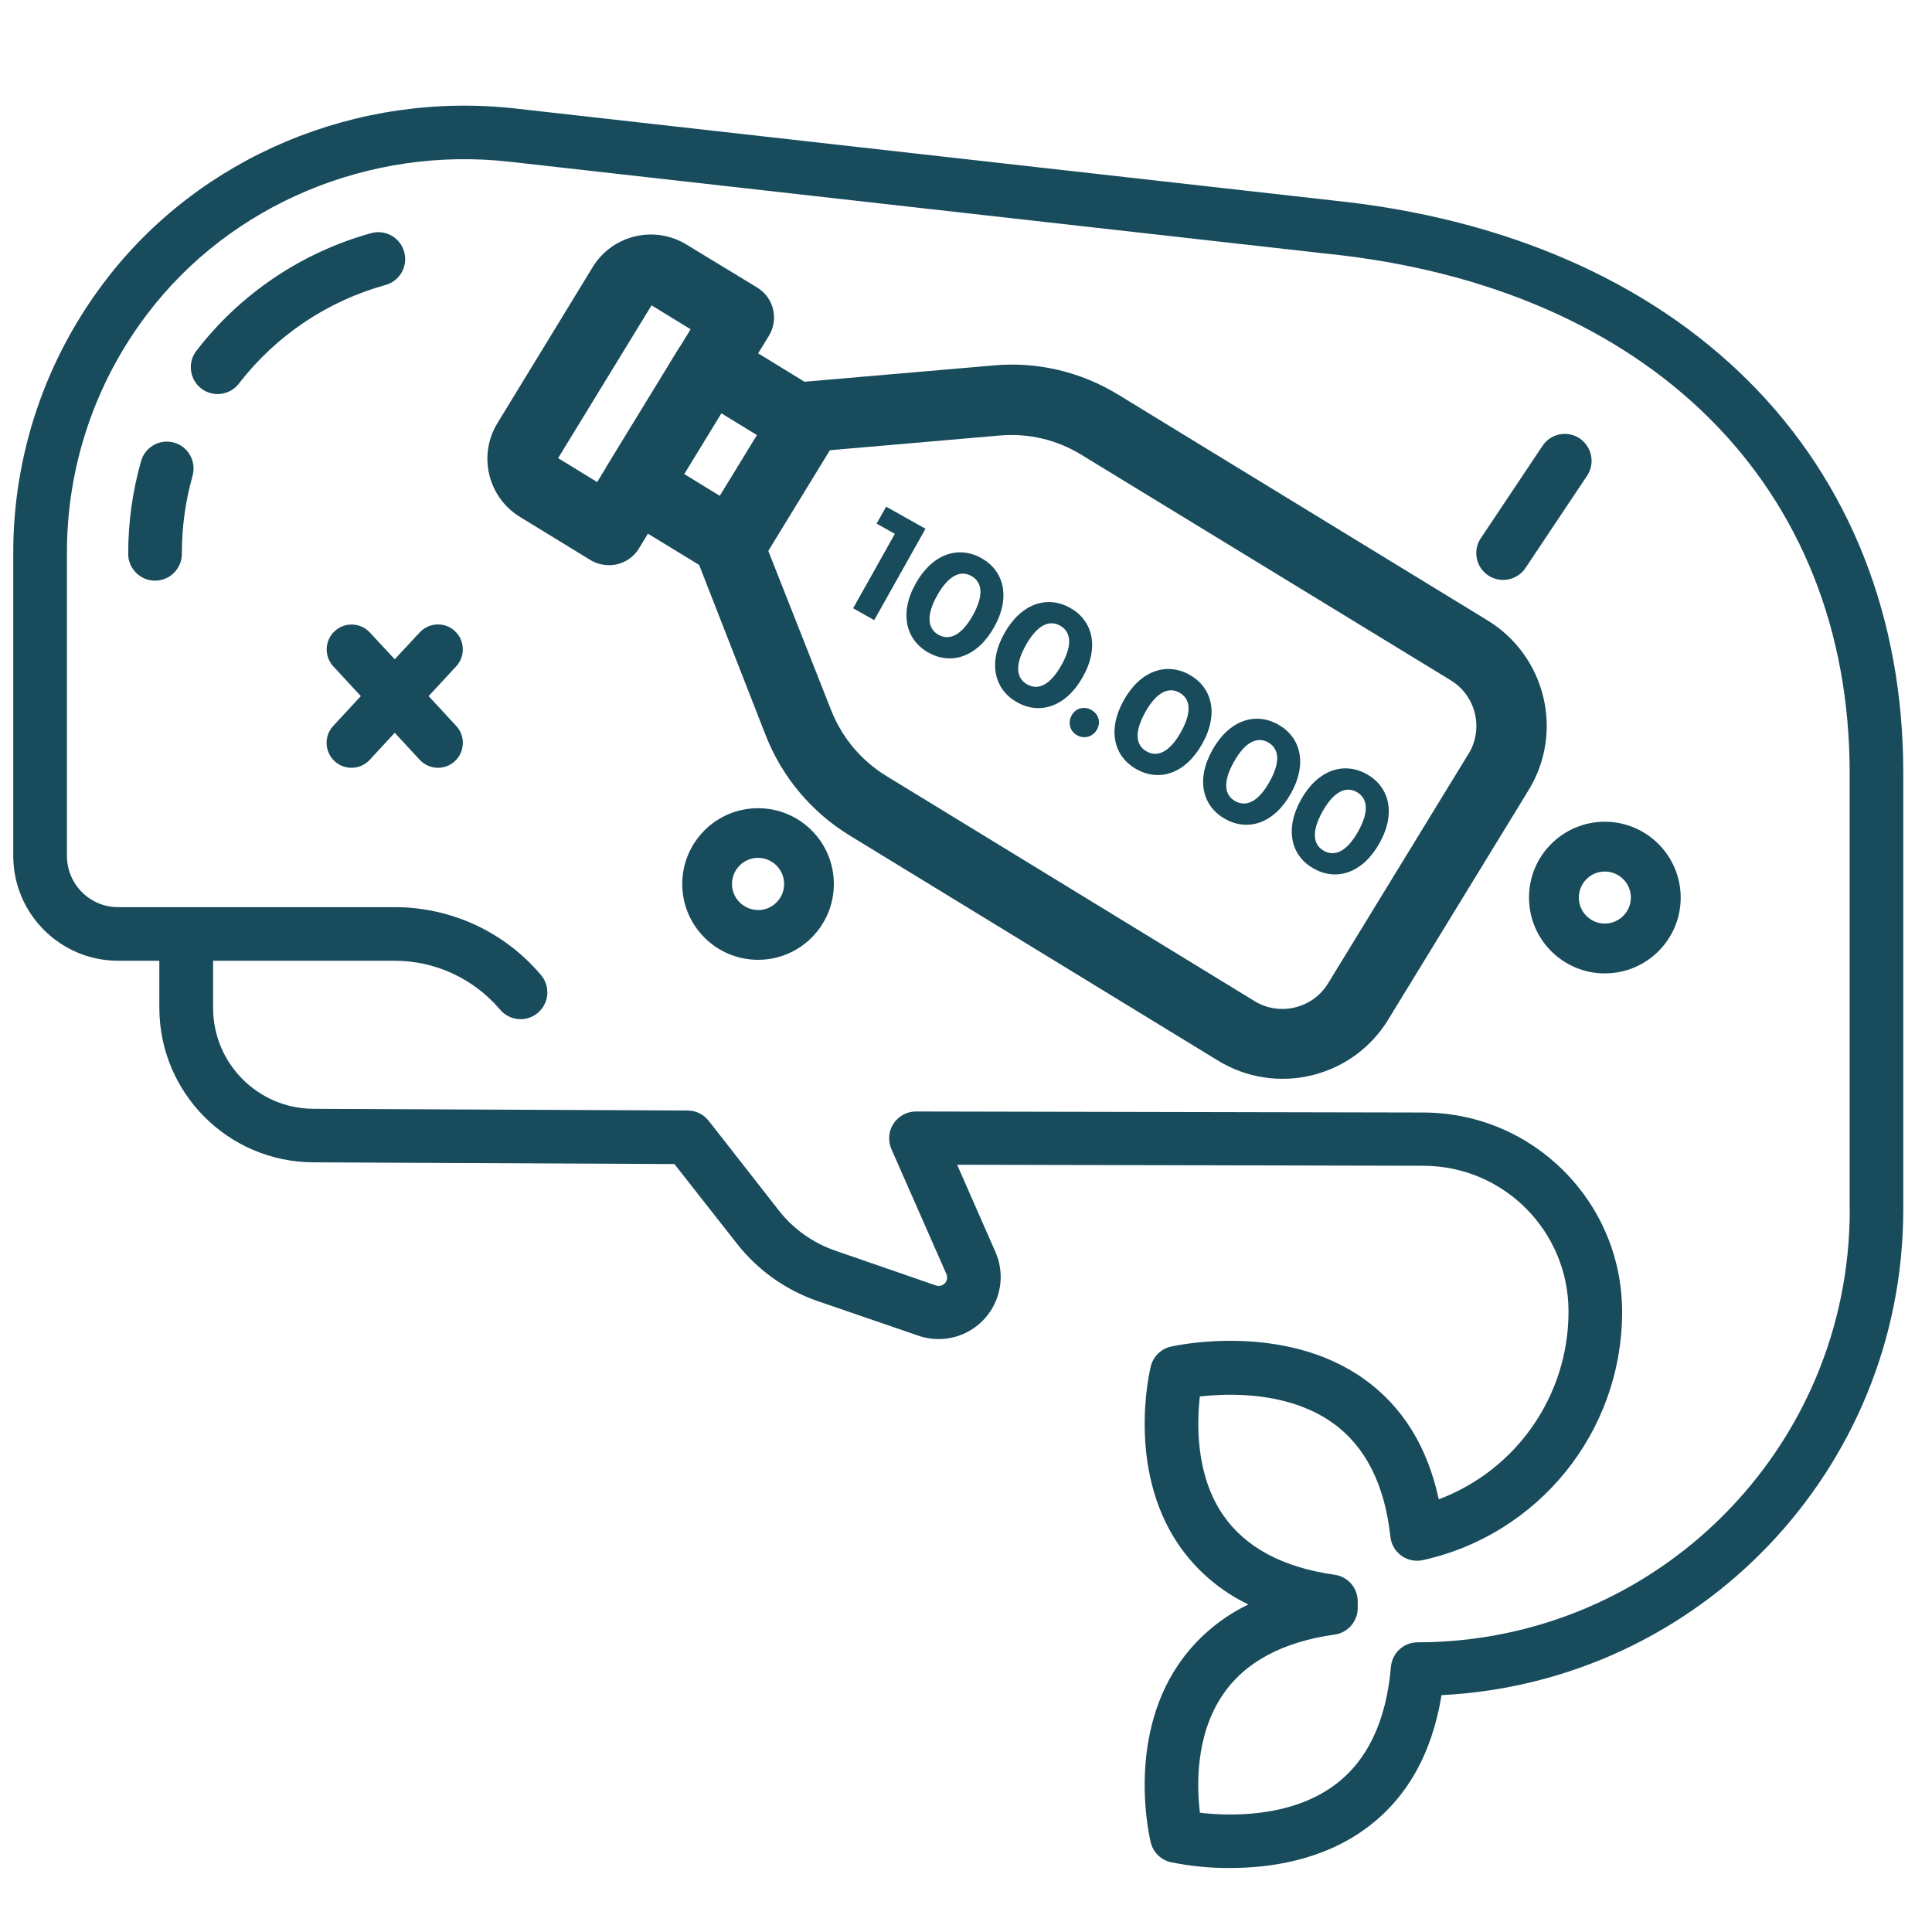
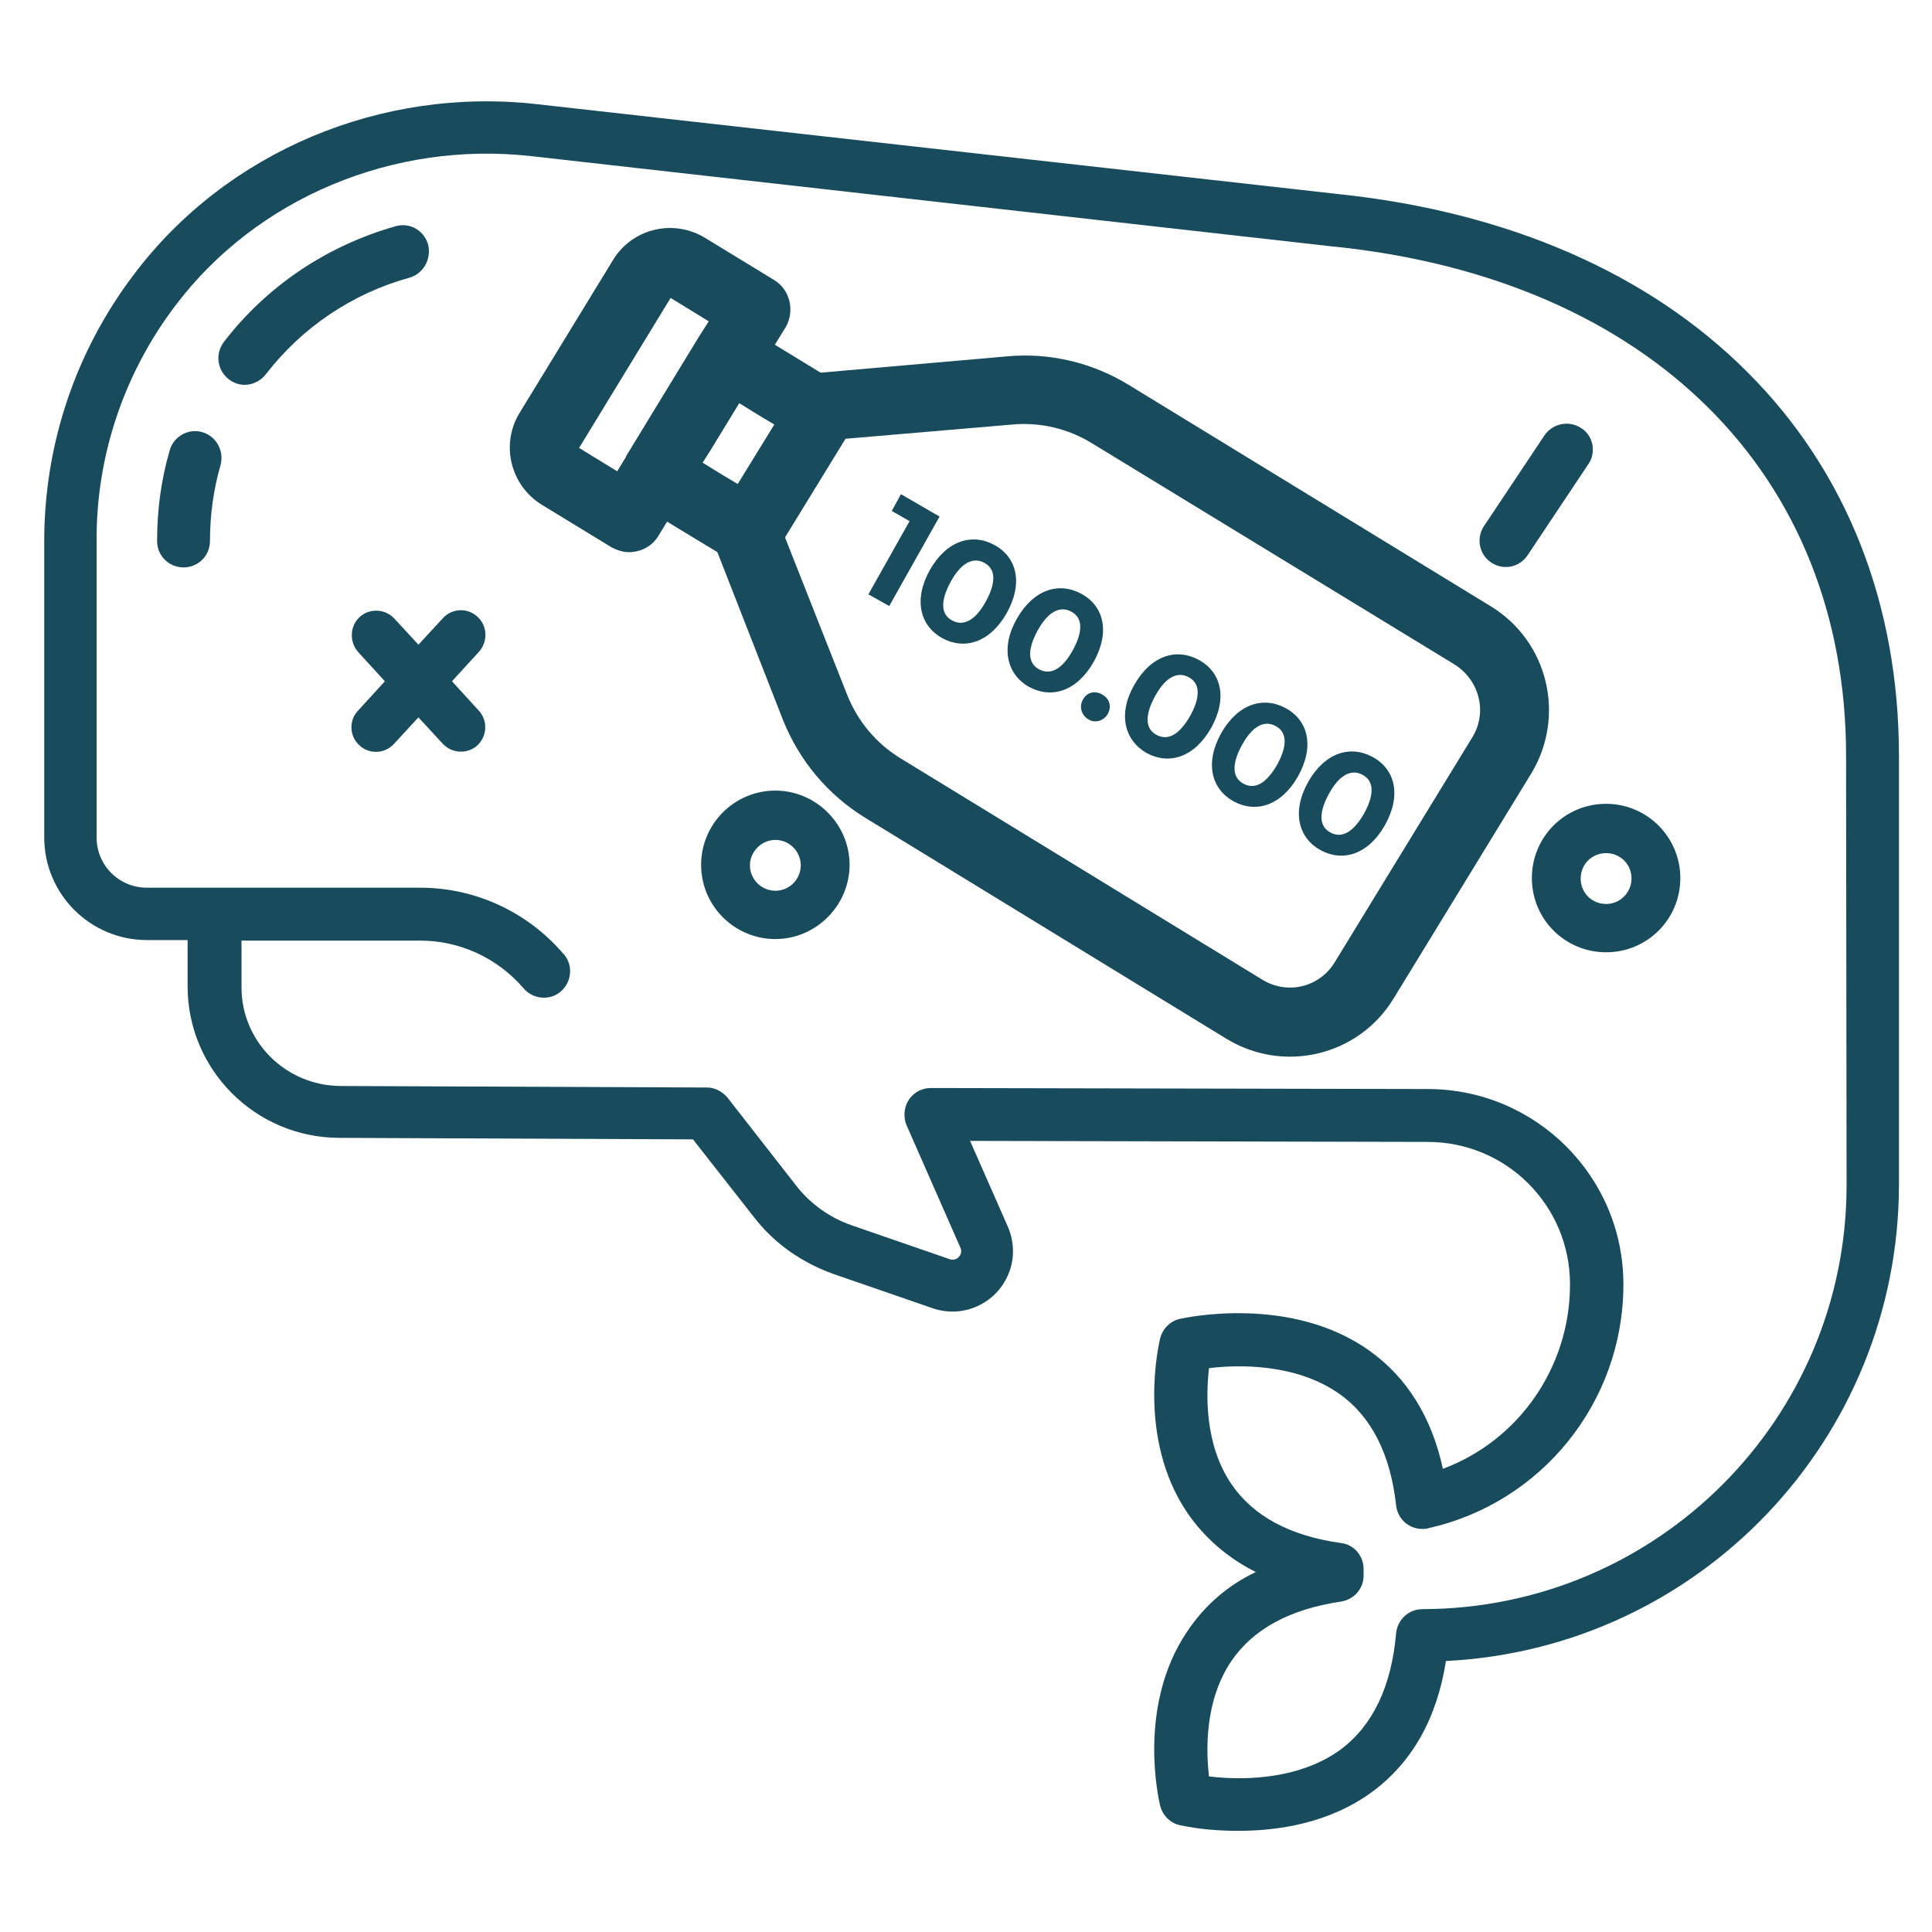
- <svg xmlns="http://www.w3.org/2000/svg" version="1.1" id="Layer_1" x="0px" y="0px" viewBox="0 0 2245.6 2245.6" style="enable-background:new 0 0 2245.6 2245.6;" xml:space="preserve">
+ <svg xmlns="http://www.w3.org/2000/svg" version="1.1" id="Layer_1" x="0px" y="0px" viewBox="0 0 380 380" style="enable-background:new 0 0 380 380;" xml:space="preserve">
  <style type="text/css">
	.st0{fill:#184B5C;}
</style>
  <g>
    <g id="ocean_animal_death_caused_by_plastic">
      <g>
-         <path class="st0" d="M469.7,292.6c-4.6-16.6-21.8-26.2-38.4-21.6c-80.8,22.5-152.1,70.5-203.2,137c-10.4,13.7-7.7,33.3,6,43.7     c13.7,10.4,33.3,7.7,43.7-6l0,0c42.9-55.6,102.7-95.8,170.4-114.5c16.6-4.6,26.2-21.8,21.6-38.4     C469.8,292.7,469.7,292.7,469.7,292.6z" />
+         <path class="st0" d="M84.2,48.1c-0.8-2.8-3.6-4.4-6.4-3.6C64.4,48.3,52.5,56.2,44,67.3c-1.7,2.3-1.3,5.5,1,7.3s5.5,1.3,7.3-1l0,0     c7.1-9.2,17-15.9,28.3-19C83.3,53.8,84.9,50.9,84.2,48.1C84.2,48.1,84.2,48.1,84.2,48.1z" />
      </g>
      <g>
-         <path class="st0" d="M202.5,514.5c-16.5-4.7-33.8,4.8-38.5,21.4c0,0,0,0,0,0c-10,35.1-15,71.3-15,107.8c0,17.2,14,31.2,31.2,31.2     s31.2-14,31.2-31.2c-0.1-30.6,4.1-61.1,12.4-90.6C228.4,536.5,219,519.3,202.5,514.5z" />
+         <path class="st0" d="M39.8,85c-2.7-0.8-5.6,0.8-6.4,3.5c0,0,0,0,0,0c-1.7,5.8-2.5,11.8-2.5,17.9c0,2.9,2.3,5.2,5.2,5.2     s5.2-2.3,5.2-5.2c0-5.1,0.7-10.2,2.1-15C44.1,88.6,42.5,85.8,39.8,85z" />
      </g>
      <g>
-         <path class="st0" d="M528.7,733.5c-11.7-10.9-30-10.1-40.9,1.6c0,0,0,0,0,0l-29,31.2l-29-31.2c-10.9-11.7-29.2-12.3-40.9-1.4     c-11.6,10.8-12.3,29-1.6,40.7l32.1,34.7l-32.1,34.7c-10.9,11.7-10.1,30.1,1.6,40.9c11.7,10.9,30.1,10.1,40.9-1.6l0,0l29-31.4     l29,31.4c10.9,11.7,29.2,12.5,40.9,1.6c11.7-10.9,12.5-29.2,1.6-40.9l-32.1-34.7l32.1-34.7C541.1,762.7,540.4,744.4,528.7,733.5z     " />
+         <path class="st0" d="M93.9,121.3c-1.9-1.8-5-1.7-6.8,0.3c0,0,0,0,0,0l-4.8,5.2l-4.8-5.2c-1.8-1.9-4.9-2-6.8-0.2     c-1.9,1.8-2,4.8-0.3,6.8l5.3,5.8l-5.3,5.8c-1.8,1.9-1.7,5,0.3,6.8c1.9,1.8,5,1.7,6.8-0.3l0,0l4.8-5.2l4.8,5.2     c1.8,1.9,4.8,2.1,6.8,0.3c1.9-1.8,2.1-4.8,0.3-6.8l-5.3-5.8l5.3-5.8C96,126.2,95.9,123.1,93.9,121.3z" />
      </g>
      <g>
-         <path class="st0" d="M2032.4,443c-116.8-116.7-283.6-189.3-482.2-209.9L599.7,126.2c-185-20.9-368,56-477.9,200.9     C52.5,418.1,15.1,529.3,15.4,643.6v351.2c0.1,67.3,54.6,121.8,121.8,121.9h48v54.9c0.2,98.8,80,178.9,178.8,179.4l419.9,2     l72.4,92.2c24.3,31.1,57.1,54.4,94.4,67.2l116.8,40.1c37.7,13,78.7-7.1,91.7-44.8c5.9-17.1,5.1-35.9-2.2-52.5l-44.5-101.4     l541.9,1.2c93.1,0.1,168.5,75.6,168.7,168.7v2c-0.4,96.6-60.4,182.9-150.8,217c-13.1-61.1-42.2-107.9-86.6-139.7     c-93.5-66.8-219.5-39-224.8-37.8c-11.5,2.6-20.5,11.5-23.3,22.9c-1.2,4.8-28.3,117.5,31.8,206.6c20.5,30.2,48.7,54.4,81.6,70.2     c-32.9,15.8-61.1,40-81.6,70.2c-60.1,89-33,201.9-31.8,206.6c2.8,11.4,11.9,20.2,23.3,22.8c22.7,4.6,45.8,6.9,69,6.7     c45.9,0,106.8-8.7,157.5-45.8c47.4-34.6,77-86.7,88.1-155.1c300.3-15.2,536.2-262.9,536.7-563.6V898.5     C2212.3,718.1,2150.1,560.6,2032.4,443z M2150,1406.7c-0.3,277.2-224.9,501.9-502.1,502.2c-16.2-0.1-29.8,12.3-31.2,28.5     c-5.4,63.3-27.6,109.6-65.8,137.7c-51.8,38-122.2,35.8-156.2,31.9c-3.7-30.3-5.6-89.5,26.4-136.9c25.6-38.1,69.5-61.7,130.3-70.2     c15.3-2.2,26.7-15.4,26.7-30.8v-7.9c0-15.5-11.4-28.6-26.7-30.8c-60.6-8.5-104.3-32.1-130.1-69.9c-32-47.1-30.1-106.8-26.7-137.3     c33.6-3.9,102.7-6.2,154.7,30.9c37.7,27,60.2,71.4,66.8,132.1c1.8,17.1,17.1,29.5,34.3,27.7c1.1-0.1,2.2-0.3,3.3-0.5     c134.9-29.8,231.2-149.1,231.7-287.3v-2c-0.3-127.4-103.5-230.7-230.9-231l-589.8-1.2l0,0c-17.2,0-31.2,13.9-31.2,31.1     c0,4.3,0.9,8.6,2.6,12.6l63.9,145.2c2.2,4.9,0.1,10.8-4.9,13c-2.3,1-4.9,1.2-7.3,0.3L971,1453.7c-26-8.9-48.8-25.1-65.7-46.7     l-81.6-104.3c-5.9-7.5-14.8-11.9-24.3-11.9l-435-2c-64.5-0.3-116.6-52.6-116.7-117.1v-55h211.1c46.9,0,91.5,20.6,122,56.3     c10.8,13.4,30.4,15.5,43.8,4.7c13.4-10.8,15.5-30.4,4.7-43.8c-0.4-0.5-0.8-0.9-1.2-1.4c-42.2-49.6-104.1-78.1-169.2-78.1H137.3     c-32.9,0-59.5-26.7-59.5-59.6V643.6c-0.4-100.7,32.5-198.7,93.5-278.8C267.9,237.4,429.4,169.6,592.4,188L1543.2,295h0.3     c373.9,38.8,606.4,270,606.4,603.5V1406.7z" />
+         <path class="st0" d="M343.6,73.1c-19.4-19.4-47.1-31.4-80.1-34.9L105.7,20.5C75,17,44.6,29.8,26.4,53.9     C14.9,69,8.7,87.4,8.7,106.4v58.3c0,11.2,9.1,20.2,20.2,20.2h8v9.1c0,16.4,13.3,29.7,29.7,29.8l69.7,0.3l12,15.3     c4,5.2,9.5,9,15.7,11.2l19.4,6.7c6.3,2.2,13.1-1.2,15.2-7.4c1-2.8,0.8-6-0.4-8.7l-7.4-16.8l90,0.2c15.5,0,28,12.5,28,28v0.3     c-0.1,16-10,30.4-25,36c-2.2-10.1-7-17.9-14.4-23.2c-15.5-11.1-36.4-6.5-37.3-6.3c-1.9,0.4-3.4,1.9-3.9,3.8     c-0.2,0.8-4.7,19.5,5.3,34.3c3.4,5,8.1,9,13.5,11.7c-5.5,2.6-10.1,6.6-13.5,11.7c-10,14.8-5.5,33.5-5.3,34.3     c0.5,1.9,2,3.4,3.9,3.8c3.8,0.8,7.6,1.1,11.5,1.1c7.6,0,17.7-1.4,26.2-7.6c7.9-5.8,12.8-14.4,14.6-25.8     c49.9-2.5,89-43.7,89.1-93.6v-84.4C373.5,118.8,363.2,92.6,343.6,73.1z M363.2,233.1c0,46-37.3,83.3-83.4,83.4     c-2.7,0-4.9,2-5.2,4.7c-0.9,10.5-4.6,18.2-10.9,22.9c-8.6,6.3-20.3,6-25.9,5.3c-0.6-5-0.9-14.9,4.4-22.7     c4.3-6.3,11.5-10.2,21.6-11.7c2.5-0.4,4.4-2.5,4.4-5.1v-1.3c0-2.6-1.9-4.8-4.4-5.1c-10.1-1.4-17.3-5.3-21.6-11.6     c-5.3-7.8-5-17.7-4.4-22.8c5.6-0.7,17.1-1,25.7,5.1c6.3,4.5,10,11.9,11.1,21.9c0.3,2.8,2.8,4.9,5.7,4.6c0.2,0,0.4,0,0.5-0.1     c22.4-4.9,38.4-24.8,38.5-47.7v-0.3c0-21.2-17.2-38.3-38.3-38.4l-97.9-0.2l0,0c-2.9,0-5.2,2.3-5.2,5.2c0,0.7,0.1,1.4,0.4,2.1     l10.6,24.1c0.4,0.8,0,1.8-0.8,2.2c-0.4,0.2-0.8,0.2-1.2,0.1l-19.4-6.7c-4.3-1.5-8.1-4.2-10.9-7.8l-13.5-17.3c-1-1.2-2.5-2-4-2     l-72.2-0.3c-10.7-0.1-19.4-8.7-19.4-19.4V185h35.1c7.8,0,15.2,3.4,20.3,9.3c1.8,2.2,5.1,2.6,7.3,0.8c2.2-1.8,2.6-5.1,0.8-7.3     c-0.1-0.1-0.1-0.2-0.2-0.2c-7-8.2-17.3-13-28.1-13H28.9c-5.5,0-9.9-4.4-9.9-9.9v-58.3c-0.1-16.7,5.4-33,15.5-46.3     c16-21.2,42.9-32.4,69.9-29.4l157.9,17.8h0.1c62.1,6.4,100.7,44.8,100.7,100.2L363.2,233.1z" />
      </g>
      <g>
-         <path class="st0" d="M1729,721.1l-429.3-262.4c-43.2-26.5-93.8-38.5-144.3-34l-220.3,19l-53.9-33l12.5-20.4     c11.7-19.2,5.7-44.3-13.5-56L798,284.3c-37.3-22.9-86.2-11.2-109.1,26.1c0,0.1-0.1,0.1-0.1,0.2L578.2,491.8     c-22.9,37.4-11.1,86.3,26.3,109.1c0,0,0,0,0,0l82,50.2c6.4,3.8,13.8,5.8,21.3,5.8c14.2,0.1,27.5-7.3,34.9-19.5l10.4-17.1     l59.5,36.3l77.7,198.9c19,48,53.1,88.5,97.1,115.5l428.2,261.7c67.8,41.5,156.4,20.3,197.9-47.5c0-0.1,0.1-0.1,0.1-0.2     l163.1-266.6C1818.1,851,1796.7,762.5,1729,721.1z M790,403.1l-85.7,140.2v0.3l-10.2,16.7l-45.4-27.8l108.6-177.6l45.4,27.8     L790.3,403L790,403.1z M836.6,576.3l-20.9-12.8L795.3,551l8.3-13.5l34.9-57.1l20.4,12.5l20.9,12.8L836.6,576.3z M1706.8,876.3     l-163.1,266.6c-17.9,29.3-56.2,38.6-85.6,20.7c0,0-0.1,0-0.1-0.1l-428-261.7c-28.9-17.7-51.2-44.3-63.7-75.7l-73.3-185.8     l71.6-117l197.5-17.1c33.2-2.9,66.4,4.9,94.8,22.4l429.3,262.1c29.3,17.9,38.6,56.2,20.7,85.6c0,0,0,0,0,0L1706.8,876.3z" />
+         <path class="st0" d="M293.3,119.3L222,75.7c-7.2-4.4-15.6-6.4-24-5.6l-36.6,3.2l-9-5.5l2.1-3.4c1.9-3.2,0.9-7.4-2.2-9.3     l-13.6-8.3c-6.2-3.8-14.3-1.9-18.1,4.3c0,0,0,0,0,0l-18.4,30.1c-3.8,6.2-1.8,14.3,4.4,18.1c0,0,0,0,0,0l13.6,8.3     c1.1,0.6,2.3,1,3.5,1c2.4,0,4.6-1.2,5.8-3.2l1.7-2.8l9.9,6l12.9,33c3.2,8,8.8,14.7,16.1,19.2l71.1,43.5c11.3,6.9,26,3.4,32.9-7.9     c0,0,0,0,0,0l27.1-44.3C308,140.8,304.5,126.2,293.3,119.3z M137.3,66.5l-14.2,23.3v0.1l-1.7,2.8l-7.5-4.6l18-29.5l7.5,4.6     L137.3,66.5L137.3,66.5z M145.1,95.2l-3.5-2.1l-3.4-2.1l1.4-2.2l5.8-9.5l3.4,2.1l3.5,2.1L145.1,95.2z M289.6,145l-27.1,44.3     c-3,4.9-9.3,6.4-14.2,3.4c0,0,0,0,0,0l-71.1-43.5c-4.8-2.9-8.5-7.3-10.6-12.6l-12.2-30.9l11.9-19.4l32.8-2.8     c5.5-0.5,11,0.8,15.7,3.7l71.3,43.5C291,133.8,292.6,140.1,289.6,145C289.6,145,289.6,145,289.6,145L289.6,145z" />
      </g>
      <g>
-         <path class="st0" d="M881.1,939.4c-48.7,0-88.1,39.5-88.1,88.1c0,48.7,39.5,88.1,88.1,88.1c48.7,0,88.1-39.5,88.1-88.1     c0,0,0,0,0,0C969.2,978.8,929.8,939.4,881.1,939.4z M881.1,1057.7c-16.7,0-30.3-13.6-30.3-30.3c0-16.7,13.6-30.3,30.3-30.3     c16.7,0,30.3,13.6,30.3,30.3c0.1,16.7-13.4,30.3-30.1,30.4c-0.1,0-0.1,0-0.2,0V1057.7z" />
+         <path class="st0" d="M152.5,155.5c-8.1,0-14.6,6.6-14.6,14.6c0,8.1,6.6,14.6,14.6,14.6s14.6-6.6,14.6-14.6c0,0,0,0,0,0     C167.1,162.1,160.5,155.5,152.5,155.5z M152.5,175.2c-2.8,0-5-2.3-5-5s2.3-5,5-5c2.8,0,5,2.3,5,5     C157.5,172.9,155.3,175.2,152.5,175.2C152.5,175.2,152.5,175.2,152.5,175.2L152.5,175.2z" />
      </g>
      <g>
-         <path class="st0" d="M1865.4,955.1c-48.7,0-88.2,39.4-88.2,88.1c0,48.7,39.4,88.2,88.1,88.2c48.7,0,88.2-39.4,88.2-88.1     c0,0,0-0.1,0-0.1C1953.4,994.6,1914,955.2,1865.4,955.1z M1865.4,1073.5c-16.7,0-30.3-13.5-30.3-30.2c0-16.7,13.5-30.3,30.2-30.3     s30.3,13.5,30.3,30.2c0,0,0,0,0,0C1895.6,1059.9,1882,1073.4,1865.4,1073.5z" />
+         <path class="st0" d="M315.9,158.1c-8.1,0-14.6,6.5-14.6,14.6c0,8.1,6.5,14.6,14.6,14.6c8.1,0,14.6-6.5,14.6-14.6c0,0,0,0,0,0     C330.5,164.7,324,158.1,315.9,158.1z M315.9,177.8c-2.8,0-5-2.2-5-5s2.2-5,5-5c2.8,0,5,2.2,5,5c0,0,0,0,0,0     C320.9,175.5,318.7,177.8,315.9,177.8z" />
      </g>
      <g>
-         <path class="st0" d="M1836.1,509.6c-14.3-9.6-33.7-5.7-43.2,8.6c0,0,0,0,0,0l-72.2,108.1c-9.2,14.6-4.8,33.8,9.8,43     c14,8.8,32.5,5.1,42.1-8.4l72.2-108.1C1854.2,538.5,1850.3,519.2,1836.1,509.6z" />
+         <path class="st0" d="M311,84.2c-2.4-1.6-5.6-0.9-7.2,1.4c0,0,0,0,0,0l-12,18c-1.5,2.4-0.8,5.6,1.6,7.1c2.3,1.5,5.4,0.9,7-1.4     l12-18C314,89,313.4,85.7,311,84.2z" />
      </g>
    </g>
    <g>
-       <path class="st0" d="M1075.7,614.6l-59.6,106.2L991.6,707l48.5-86.5l-21.2-11.9l11.1-19.7L1075.7,614.6z" />
-       <path class="st0" d="M1064.4,678.1c19.7-35,50.2-44,76.3-29.4c26.2,14.7,34.4,45.4,14.7,80.4s-50.1,44.1-76.3,29.4    C1053.1,743.9,1044.8,713.1,1064.4,678.1z M1130.7,715.3c13.5-24.1,10.6-38.9-1.6-45.8c-12.1-6.8-26.2-1.6-39.8,22.6    c-13.5,24.1-10.6,38.9,1.5,45.7C1103.1,744.6,1117.2,739.4,1130.7,715.3z" />
-       <path class="st0" d="M1167.5,735.9c19.7-35,50.2-44,76.3-29.4c26.2,14.7,34.4,45.4,14.7,80.4c-19.7,35-50.1,44.1-76.3,29.4    C1156.1,801.7,1147.8,770.9,1167.5,735.9z M1233.8,773c13.5-24.1,10.6-38.9-1.6-45.8c-12.1-6.8-26.2-1.6-39.8,22.6    s-10.6,38.9,1.5,45.7C1206.1,802.4,1220.2,797.2,1233.8,773z" />
-       <path class="st0" d="M1245.6,831.5c4.9-8.8,14.7-10.9,22.9-6.3c8.2,4.6,11.5,14,6.5,22.8c-4.8,8.6-14.9,11.2-23.1,6.6    C1243.8,850.1,1240.8,840.2,1245.6,831.5z" />
-       <path class="st0" d="M1306.3,813.7c19.7-35,50.2-44,76.3-29.4c26.2,14.7,34.4,45.4,14.7,80.4s-50.1,44.1-76.3,29.4    C1294.9,879.5,1286.6,848.8,1306.3,813.7z M1372.6,850.9c13.5-24.1,10.6-38.9-1.6-45.8c-12.1-6.8-26.2-1.6-39.8,22.6    c-13.5,24.1-10.6,38.9,1.5,45.7C1344.9,880.3,1359.1,875,1372.6,850.9z" />
-       <path class="st0" d="M1409.3,871.5c19.7-35,50.2-44,76.3-29.4c26.2,14.7,34.4,45.4,14.7,80.4c-19.7,35-50.1,44.1-76.3,29.4    C1397.9,937.3,1389.6,906.5,1409.3,871.5z M1475.6,908.7c13.5-24.1,10.6-38.9-1.6-45.8c-12.1-6.8-26.2-1.6-39.8,22.6    s-10.6,38.9,1.5,45.7C1448,938,1462.1,932.8,1475.6,908.7z" />
-       <path class="st0" d="M1512.3,929.2c19.7-35,50.2-44,76.3-29.4c26.2,14.7,34.4,45.4,14.7,80.4s-50.1,44.1-76.3,29.4    C1500.9,995.1,1492.7,964.3,1512.3,929.2z M1578.6,966.4c13.5-24.1,10.6-38.9-1.6-45.8c-12.1-6.8-26.2-1.6-39.8,22.6    c-13.5,24.1-10.6,38.9,1.5,45.7C1551,995.8,1565.1,990.5,1578.6,966.4z" />
+       <path class="st0" d="M184.8,101.6l-9.9,17.6l-4.1-2.3l8.1-14.4l-3.5-2l1.8-3.3L184.8,101.6z" />
+       <path class="st0" d="M182.9,112.1c3.3-5.8,8.3-7.3,12.7-4.9c4.4,2.4,5.7,7.5,2.4,13.4c-3.3,5.8-8.3,7.3-12.7,4.9    C181,123.1,179.6,118,182.9,112.1z M193.9,118.3c2.2-4,1.8-6.5-0.3-7.6c-2-1.1-4.4-0.3-6.6,3.7c-2.2,4-1.8,6.5,0.2,7.6    C189.3,123.2,191.7,122.3,193.9,118.3z" />
+       <path class="st0" d="M200,121.7c3.3-5.8,8.3-7.3,12.7-4.9c4.4,2.4,5.7,7.5,2.4,13.4c-3.3,5.8-8.3,7.3-12.7,4.9    C198.1,132.7,196.7,127.5,200,121.7z M211,127.9c2.2-4,1.8-6.5-0.3-7.6c-2-1.1-4.4-0.3-6.6,3.7c-2.2,4-1.8,6.5,0.2,7.6    C206.4,132.8,208.8,131.9,211,127.9z" />
+       <path class="st0" d="M213,137.6c0.8-1.5,2.4-1.8,3.8-1c1.4,0.8,1.9,2.3,1.1,3.8c-0.8,1.4-2.5,1.9-3.8,1.1    C212.7,140.7,212.2,139,213,137.6z" />
+       <path class="st0" d="M223.1,134.7c3.3-5.8,8.3-7.3,12.7-4.9c4.4,2.4,5.7,7.5,2.4,13.4c-3.3,5.8-8.3,7.3-12.7,4.9    C221.2,145.6,219.8,140.5,223.1,134.7z M234.1,140.8c2.2-4,1.8-6.5-0.3-7.6c-2-1.1-4.4-0.3-6.6,3.7c-2.2,4-1.8,6.5,0.2,7.6    C229.5,145.7,231.8,144.8,234.1,140.8z" />
+       <path class="st0" d="M240.2,144.2c3.3-5.8,8.3-7.3,12.7-4.9c4.4,2.4,5.7,7.5,2.4,13.4c-3.3,5.8-8.3,7.3-12.7,4.9    C238.3,155.2,236.9,150.1,240.2,144.2z M251.2,150.4c2.2-4,1.8-6.5-0.3-7.6c-2-1.1-4.4-0.3-6.6,3.7c-2.2,4-1.8,6.5,0.2,7.6    C246.6,155.3,248.9,154.4,251.2,150.4z" />
+       <path class="st0" d="M257.3,153.8c3.3-5.8,8.3-7.3,12.7-4.9c4.4,2.4,5.7,7.5,2.4,13.4c-3.3,5.8-8.3,7.3-12.7,4.9    C255.4,164.8,254,159.7,257.3,153.8z M268.3,160c2.2-4,1.8-6.5-0.3-7.6c-2-1.1-4.4-0.3-6.6,3.7c-2.2,4-1.8,6.5,0.2,7.6    C263.7,164.9,266,164,268.3,160z" />
    </g>
  </g>
</svg>
